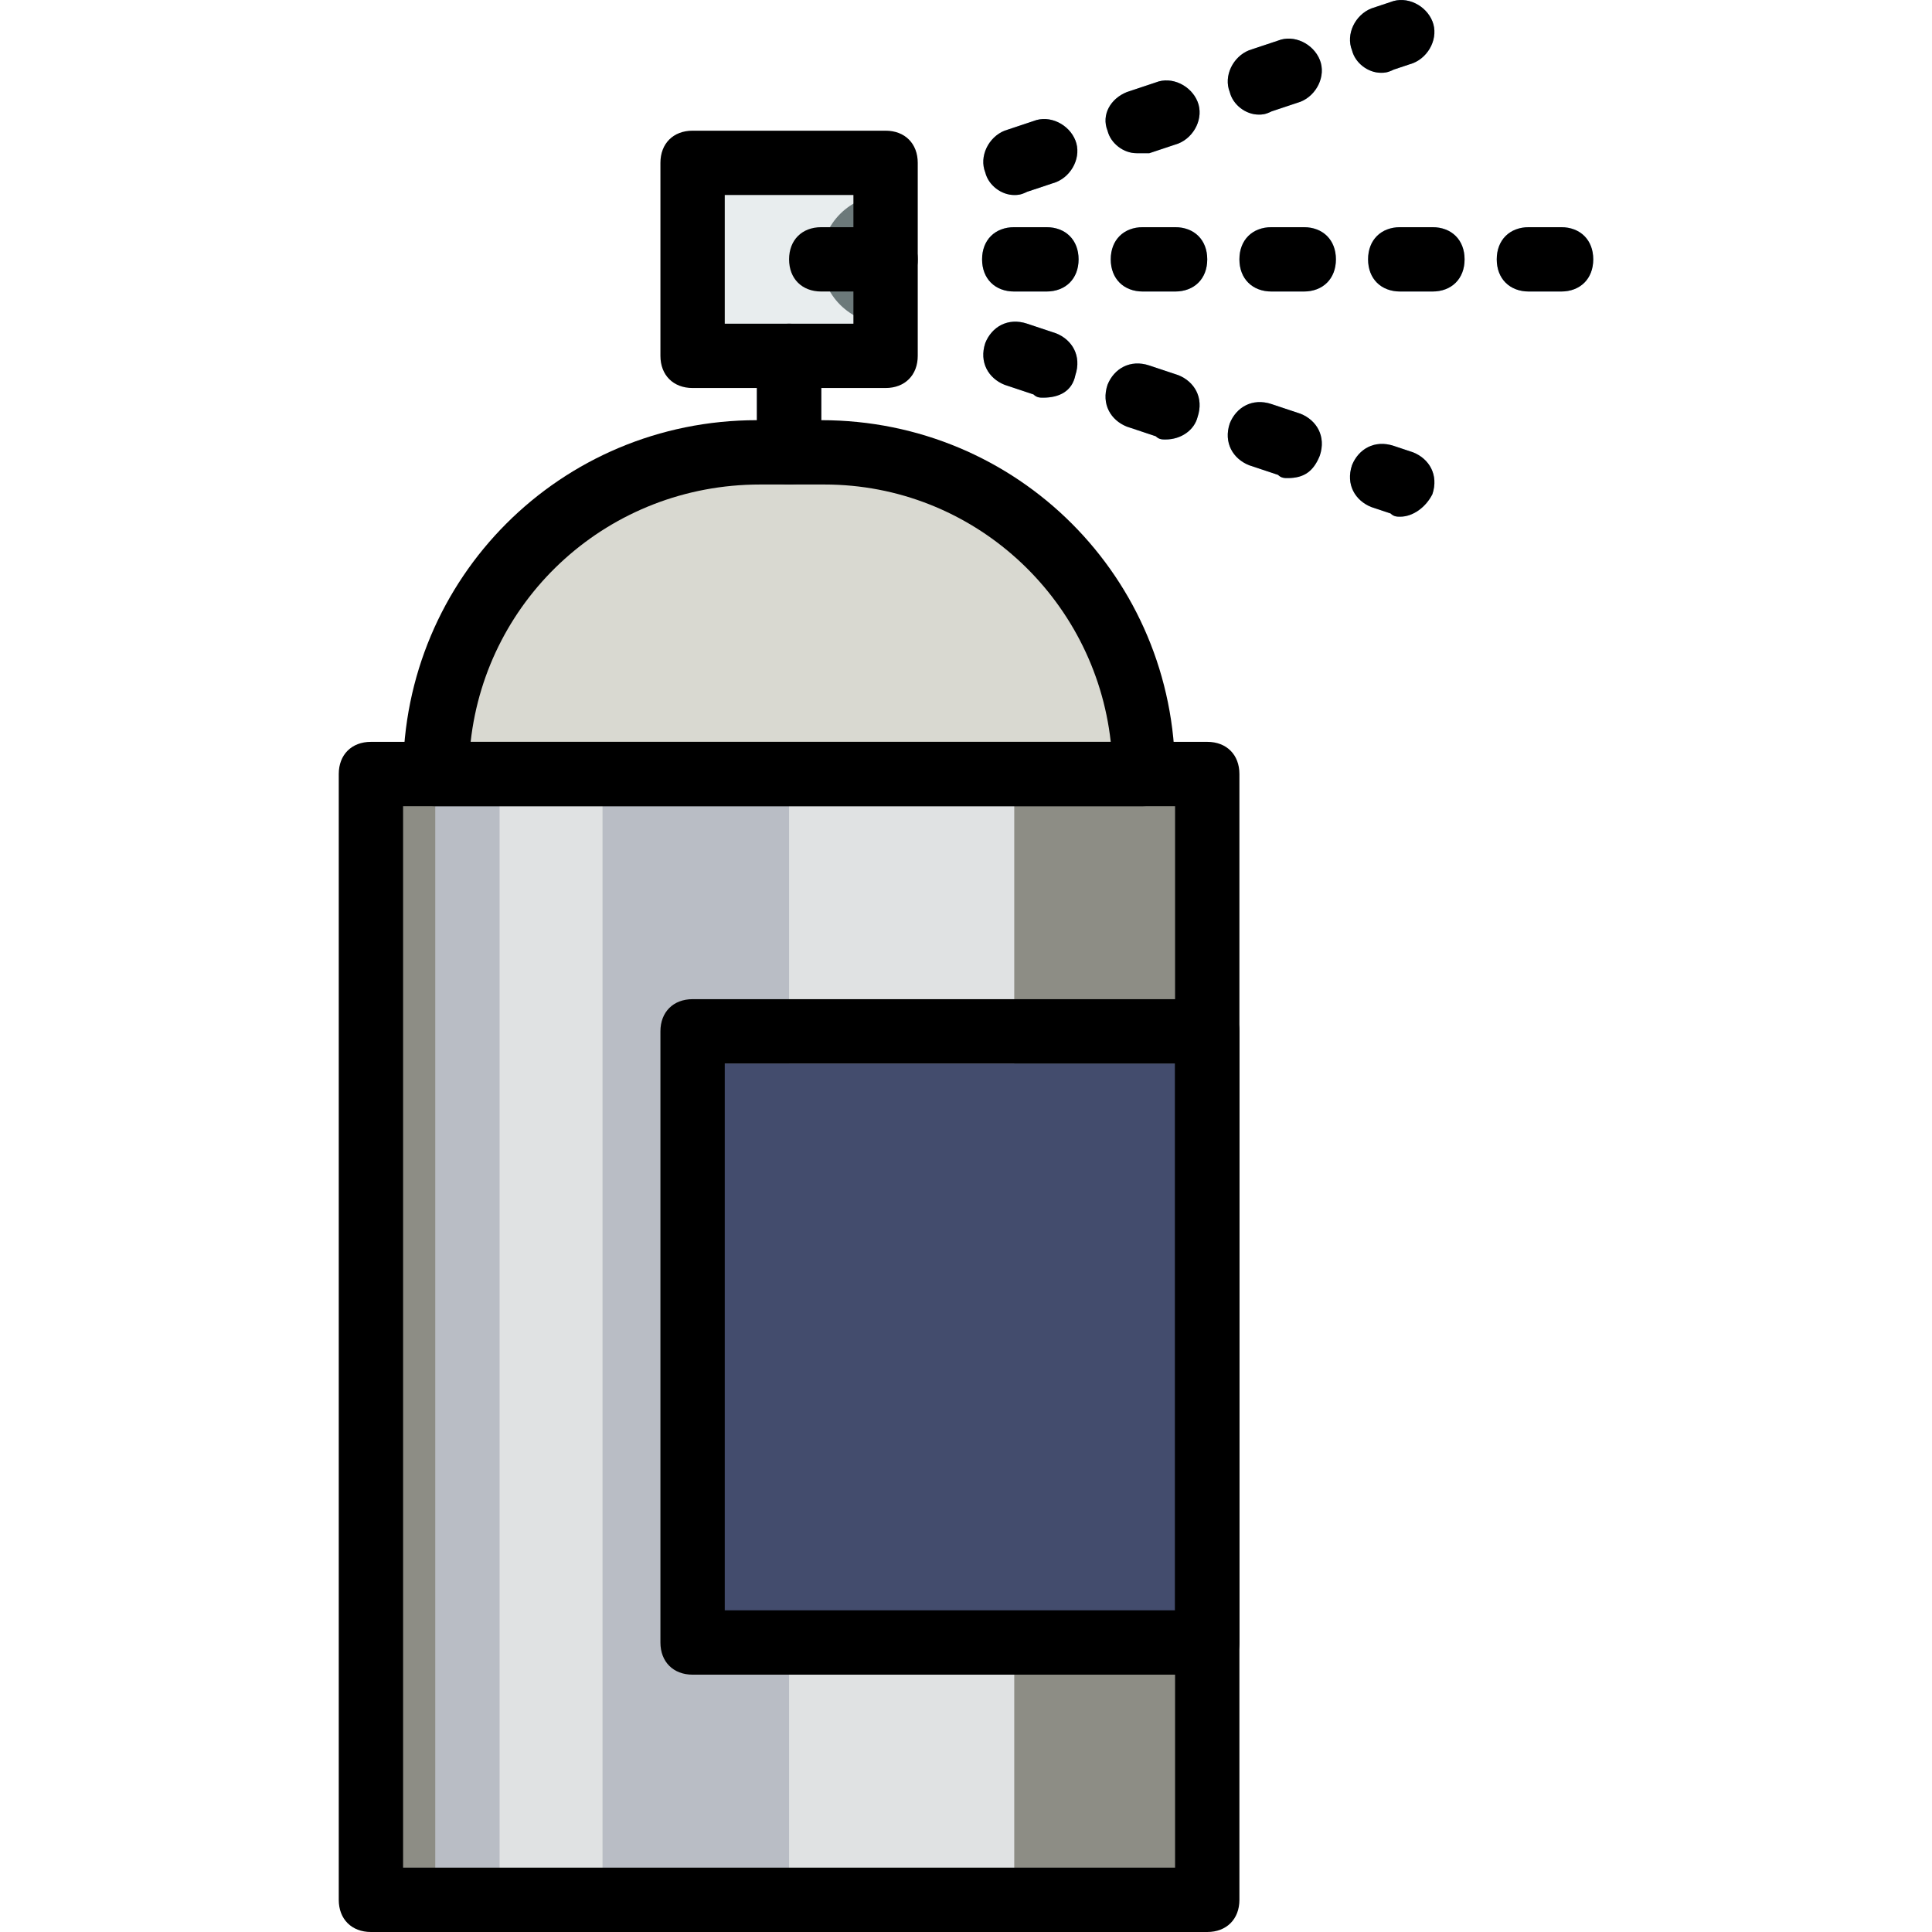
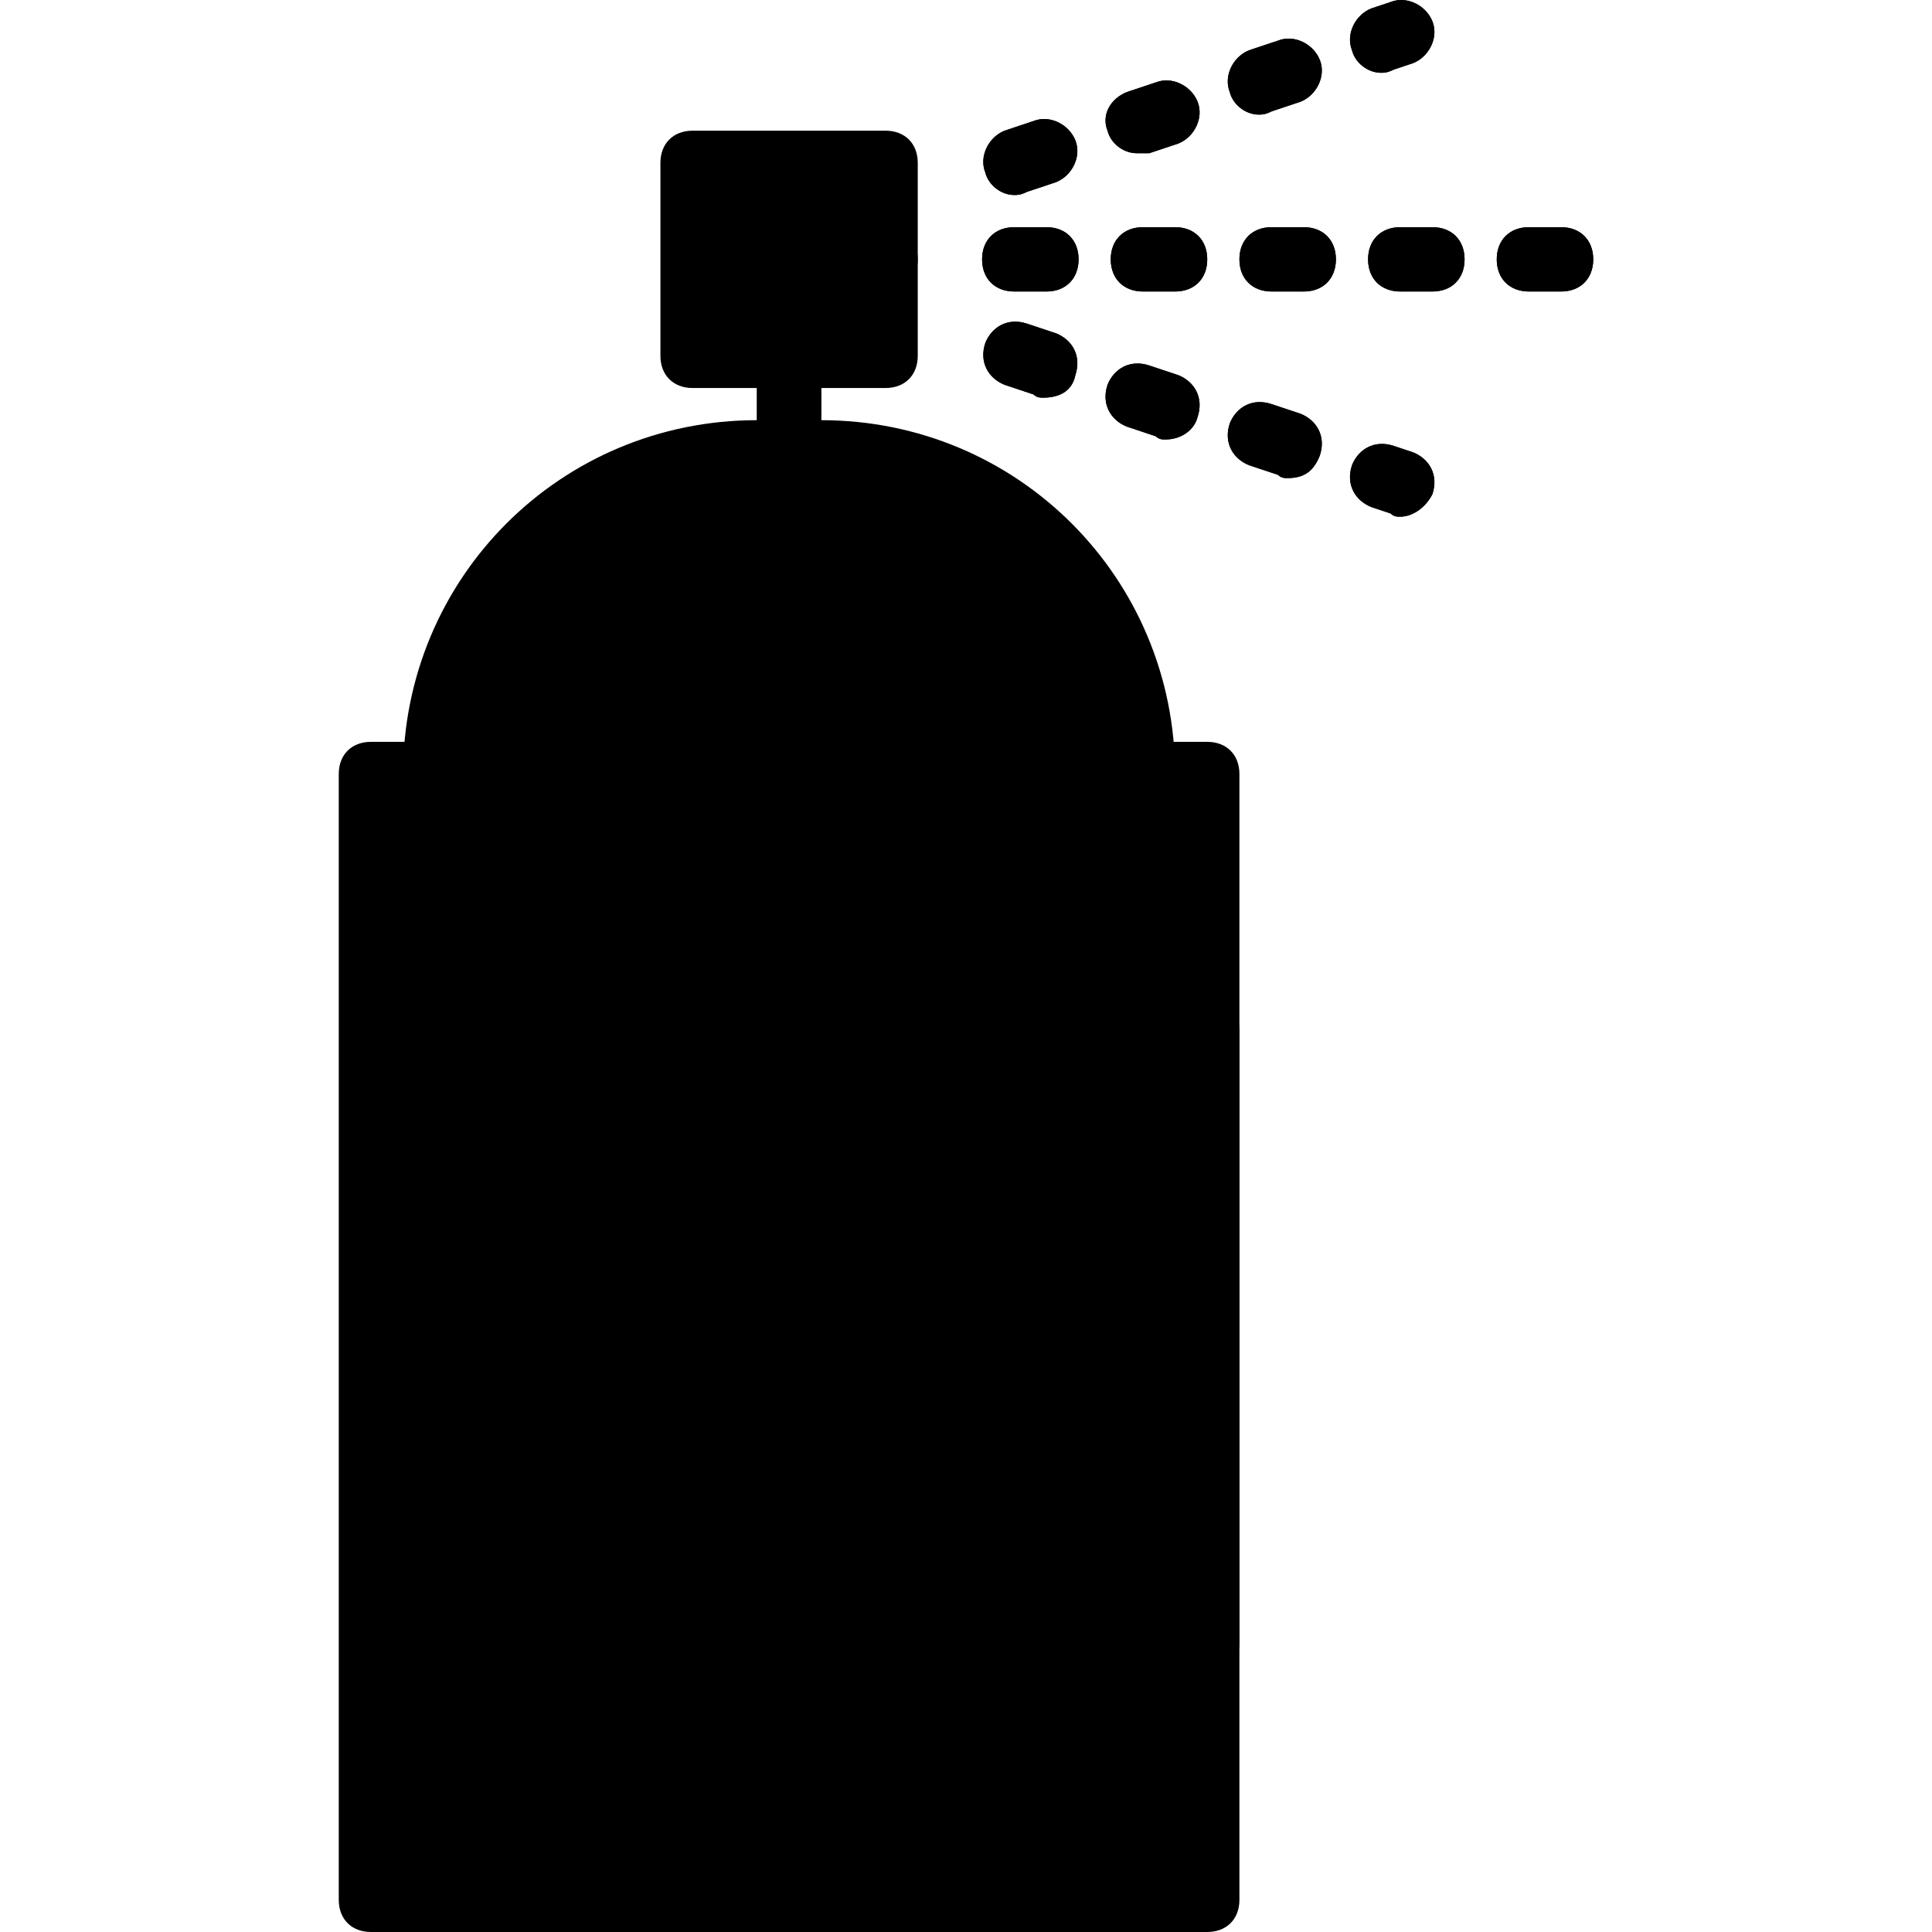
<svg xmlns="http://www.w3.org/2000/svg" height="800px" width="800px" version="1.1" id="Layer_1" viewBox="0 0 512.535 512.535" xml:space="preserve">
  <g transform="translate(1)">
-     <path style="fill:#556080;" d="M208.334,128.535c-5.12,0-8.533-3.413-8.533-8.533v-25.6c0-5.12,3.413-8.533,8.533-8.533   c5.12,0,8.533,3.413,8.533,8.533v25.6C216.867,125.121,213.454,128.535,208.334,128.535z" />
-     <polygon style="fill:#E8EDEE;" points="182.734,94.401 233.934,94.401 233.934,43.201 182.734,43.201  " />
-     <path style="fill:#6C797A;" d="M233.934,51.735c-9.387,0-17.067,7.68-17.067,17.067s7.68,17.067,17.067,17.067V51.735z" />
-     <polygon style="fill:#8D8D85;" points="97.401,504.001 319.267,504.001 319.267,205.335 97.401,205.335  " />
-     <path style="fill:#D9D9D1;" d="M302.201,205.335H114.467l0,0c0-46.933,38.4-85.333,85.333-85.333h17.067   C263.801,120.001,302.201,158.401,302.201,205.335L302.201,205.335z" />
+     <path d="M208.334,128.535c-5.12,0-8.533-3.413-8.533-8.533v-25.6c0-5.12,3.413-8.533,8.533-8.533   c5.12,0,8.533,3.413,8.533,8.533v25.6C216.867,125.121,213.454,128.535,208.334,128.535z" />
+     <polygon points="182.734,94.401 233.934,94.401 233.934,43.201 182.734,43.201  " />
+     <path d="M233.934,51.735c-9.387,0-17.067,7.68-17.067,17.067s7.68,17.067,17.067,17.067V51.735z" />
+     <polygon points="97.401,504.001 319.267,504.001 319.267,205.335 97.401,205.335  " />
+     <path d="M302.201,205.335H114.467l0,0c0-46.933,38.4-85.333,85.333-85.333h17.067   C263.801,120.001,302.201,158.401,302.201,205.335L302.201,205.335z" />
    <g>
-       <path style="fill:#7FABDA;" d="M413.134,77.335h-8.533c-5.12,0-8.533-3.413-8.533-8.533s3.413-8.533,8.533-8.533h8.533    c5.12,0,8.533,3.413,8.533,8.533S418.254,77.335,413.134,77.335z M379.001,77.335h-8.533c-5.12,0-8.533-3.413-8.533-8.533    s3.413-8.533,8.533-8.533h8.533c5.12,0,8.533,3.413,8.533,8.533S384.121,77.335,379.001,77.335z M344.867,77.335h-8.533    c-5.12,0-8.533-3.413-8.533-8.533s3.413-8.533,8.533-8.533h8.533c5.12,0,8.533,3.413,8.533,8.533S349.987,77.335,344.867,77.335z     M310.734,77.335h-8.533c-5.12,0-8.533-3.413-8.533-8.533s3.413-8.533,8.533-8.533h8.533c5.12,0,8.533,3.413,8.533,8.533    S315.854,77.335,310.734,77.335z M276.601,77.335h-8.533c-5.12,0-8.533-3.413-8.533-8.533s3.413-8.533,8.533-8.533h8.533    c5.12,0,8.533,3.413,8.533,8.533S281.721,77.335,276.601,77.335z" />
-       <path style="fill:#7FABDA;" d="M268.067,51.735c-3.413,0-6.827-2.56-7.68-5.973c-1.707-4.267,0.853-9.387,5.12-11.093l7.68-2.56    c4.267-1.707,9.387,0.853,11.093,5.12s-0.853,9.387-5.12,11.093l-7.68,2.56C269.774,51.735,268.921,51.735,268.067,51.735z     M300.494,40.641c-3.413,0-6.827-2.56-7.68-5.973c-1.707-4.267,0.853-8.533,5.12-10.24l7.68-2.56    c4.267-1.707,9.387,0.853,11.093,5.12s-0.853,9.387-5.12,11.093l-7.68,2.56C302.201,40.641,301.347,40.641,300.494,40.641z     M332.921,30.401c-3.413,0-6.827-2.56-7.68-5.973c-1.707-4.267,0.853-9.387,5.12-11.093l7.68-2.56    c4.267-1.707,9.387,0.853,11.093,5.12s-0.853,9.387-5.12,11.093l-7.68,2.56C334.627,30.401,333.774,30.401,332.921,30.401z     M365.347,19.308c-3.413,0-6.827-2.56-7.68-5.973c-1.707-4.267,0.853-9.387,5.12-11.093l5.12-1.707    c4.267-1.707,9.387,0.853,11.093,5.12s-0.853,9.387-5.12,11.093l-5.12,1.707C367.054,19.308,366.201,19.308,365.347,19.308z" />
-       <path style="fill:#7FABDA;" d="M370.467,137.068c-0.853,0-1.707,0-2.56-0.853l-5.12-1.707c-4.267-1.707-6.827-5.973-5.12-11.093    c1.707-4.267,5.973-6.827,11.093-5.12l5.12,1.707c4.267,1.707,6.827,5.973,5.12,11.093    C377.294,134.508,373.881,137.068,370.467,137.068z M340.601,126.828c-0.853,0-1.707,0-2.56-0.853l-7.68-2.56    c-4.267-1.707-6.827-5.973-5.12-11.093c1.707-4.267,5.973-6.827,11.093-5.12l7.68,2.56c4.267,1.707,6.827,5.973,5.12,11.093    C347.427,125.121,344.867,126.828,340.601,126.828z M308.174,116.588c-0.853,0-1.707,0-2.56-0.853l-7.68-2.56    c-4.267-1.707-6.827-5.973-5.12-11.093c1.707-4.267,5.973-6.827,11.093-5.12l7.68,2.56c4.267,1.707,6.827,5.973,5.12,11.093    C315.854,114.028,312.441,116.588,308.174,116.588z M275.747,105.495c-0.853,0-1.707,0-2.56-0.853l-7.68-2.56    c-4.267-1.707-6.827-5.973-5.12-11.093c1.707-4.267,5.973-6.827,11.093-5.12l7.68,2.56c4.267,1.707,6.827,5.973,5.12,11.093    C283.427,103.788,280.014,105.495,275.747,105.495z" />
+       <path d="M413.134,77.335h-8.533c-5.12,0-8.533-3.413-8.533-8.533s3.413-8.533,8.533-8.533h8.533    c5.12,0,8.533,3.413,8.533,8.533S418.254,77.335,413.134,77.335z M379.001,77.335h-8.533c-5.12,0-8.533-3.413-8.533-8.533    s3.413-8.533,8.533-8.533h8.533c5.12,0,8.533,3.413,8.533,8.533S384.121,77.335,379.001,77.335z M344.867,77.335h-8.533    c-5.12,0-8.533-3.413-8.533-8.533s3.413-8.533,8.533-8.533h8.533c5.12,0,8.533,3.413,8.533,8.533S349.987,77.335,344.867,77.335z     M310.734,77.335h-8.533c-5.12,0-8.533-3.413-8.533-8.533s3.413-8.533,8.533-8.533h8.533c5.12,0,8.533,3.413,8.533,8.533    S315.854,77.335,310.734,77.335z M276.601,77.335h-8.533c-5.12,0-8.533-3.413-8.533-8.533s3.413-8.533,8.533-8.533h8.533    c5.12,0,8.533,3.413,8.533,8.533S281.721,77.335,276.601,77.335z" />
+       <path d="M268.067,51.735c-3.413,0-6.827-2.56-7.68-5.973c-1.707-4.267,0.853-9.387,5.12-11.093l7.68-2.56    c4.267-1.707,9.387,0.853,11.093,5.12s-0.853,9.387-5.12,11.093l-7.68,2.56C269.774,51.735,268.921,51.735,268.067,51.735z     M300.494,40.641c-3.413,0-6.827-2.56-7.68-5.973c-1.707-4.267,0.853-8.533,5.12-10.24l7.68-2.56    c4.267-1.707,9.387,0.853,11.093,5.12s-0.853,9.387-5.12,11.093l-7.68,2.56C302.201,40.641,301.347,40.641,300.494,40.641z     M332.921,30.401c-3.413,0-6.827-2.56-7.68-5.973c-1.707-4.267,0.853-9.387,5.12-11.093l7.68-2.56    c4.267-1.707,9.387,0.853,11.093,5.12s-0.853,9.387-5.12,11.093l-7.68,2.56C334.627,30.401,333.774,30.401,332.921,30.401z     M365.347,19.308c-3.413,0-6.827-2.56-7.68-5.973c-1.707-4.267,0.853-9.387,5.12-11.093l5.12-1.707    c4.267-1.707,9.387,0.853,11.093,5.12s-0.853,9.387-5.12,11.093l-5.12,1.707C367.054,19.308,366.201,19.308,365.347,19.308z" />
+       <path d="M370.467,137.068c-0.853,0-1.707,0-2.56-0.853l-5.12-1.707c-4.267-1.707-6.827-5.973-5.12-11.093    c1.707-4.267,5.973-6.827,11.093-5.12l5.12,1.707c4.267,1.707,6.827,5.973,5.12,11.093    C377.294,134.508,373.881,137.068,370.467,137.068z M340.601,126.828c-0.853,0-1.707,0-2.56-0.853l-7.68-2.56    c-4.267-1.707-6.827-5.973-5.12-11.093c1.707-4.267,5.973-6.827,11.093-5.12l7.68,2.56c4.267,1.707,6.827,5.973,5.12,11.093    C347.427,125.121,344.867,126.828,340.601,126.828z M308.174,116.588c-0.853,0-1.707,0-2.56-0.853l-7.68-2.56    c-4.267-1.707-6.827-5.973-5.12-11.093c1.707-4.267,5.973-6.827,11.093-5.12l7.68,2.56c4.267,1.707,6.827,5.973,5.12,11.093    C315.854,114.028,312.441,116.588,308.174,116.588z M275.747,105.495c-0.853,0-1.707,0-2.56-0.853l-7.68-2.56    c-4.267-1.707-6.827-5.973-5.12-11.093c1.707-4.267,5.973-6.827,11.093-5.12l7.68,2.56c4.267,1.707,6.827,5.973,5.12,11.093    C283.427,103.788,280.014,105.495,275.747,105.495z" />
    </g>
-     <polygon style="fill:#B9BDC5;" points="114.467,504.001 224.547,504.001 224.547,205.335 114.467,205.335  " />
-     <polygon style="fill:#E0E2E3;" points="208.334,504.001 268.067,504.001 268.067,205.335 208.334,205.335  " />
-     <polygon style="fill:#434C6D;" points="182.734,435.735 319.267,435.735 319.267,282.135 182.734,282.135  " />
-     <polygon style="fill:#E0E2E3;" points="131.534,504.001 158.841,504.001 158.841,205.335 131.534,205.335  " />
+     <polygon points="114.467,504.001 224.547,504.001 224.547,205.335 114.467,205.335  " />
+     <polygon points="208.334,504.001 268.067,504.001 268.067,205.335 208.334,205.335  " />
+     <polygon points="182.734,435.735 319.267,435.735 319.267,282.135 182.734,282.135  " />
+     <polygon points="131.534,504.001 158.841,504.001 158.841,205.335 131.534,205.335  " />
    <path d="M319.267,512.535H97.401c-5.12,0-8.533-3.413-8.533-8.533V205.335c0-5.12,3.413-8.533,8.533-8.533h221.867   c5.12,0,8.533,3.413,8.533,8.533v298.667C327.801,509.121,324.387,512.535,319.267,512.535z M105.934,495.468h204.8v-281.6h-204.8   V495.468z" />
    <path d="M302.201,213.868H114.467c-5.12,0-8.533-3.413-8.533-8.533c0-52.053,41.813-93.867,93.867-93.867h17.067   c52.053,0,93.867,41.813,93.867,93.867C310.734,210.455,307.321,213.868,302.201,213.868z M123.854,196.801h169.813   c-4.267-38.4-36.693-68.267-75.947-68.267h-17.067C160.547,128.535,128.121,158.401,123.854,196.801z" />
    <path d="M208.334,128.535c-5.12,0-8.533-3.413-8.533-8.533v-25.6c0-5.12,3.413-8.533,8.533-8.533c5.12,0,8.533,3.413,8.533,8.533   v25.6C216.867,125.121,213.454,128.535,208.334,128.535z" />
    <path d="M233.934,102.935h-51.2c-5.12,0-8.533-3.413-8.533-8.533v-51.2c0-5.12,3.413-8.533,8.533-8.533h51.2   c5.12,0,8.533,3.413,8.533,8.533v51.2C242.467,99.521,239.054,102.935,233.934,102.935z M191.267,85.868h34.133V51.735h-34.133   V85.868z" />
    <path d="M233.934,77.335h-17.067c-5.12,0-8.533-3.413-8.533-8.533s3.413-8.533,8.533-8.533h17.067c5.12,0,8.533,3.413,8.533,8.533   S239.054,77.335,233.934,77.335z" />
    <path d="M319.267,444.268H182.734c-5.12,0-8.533-3.413-8.533-8.533V273.601c0-5.12,3.413-8.533,8.533-8.533h136.533   c5.12,0,8.533,3.413,8.533,8.533v162.133C327.801,440.855,324.387,444.268,319.267,444.268z M191.267,427.201h119.467V282.135   H191.267V427.201z" />
    <path d="M413.134,77.335h-8.533c-5.12,0-8.533-3.413-8.533-8.533s3.413-8.533,8.533-8.533h8.533c5.12,0,8.533,3.413,8.533,8.533   S418.254,77.335,413.134,77.335z M379.001,77.335h-8.533c-5.12,0-8.533-3.413-8.533-8.533s3.413-8.533,8.533-8.533h8.533   c5.12,0,8.533,3.413,8.533,8.533S384.121,77.335,379.001,77.335z M344.867,77.335h-8.533c-5.12,0-8.533-3.413-8.533-8.533   s3.413-8.533,8.533-8.533h8.533c5.12,0,8.533,3.413,8.533,8.533S349.987,77.335,344.867,77.335z M310.734,77.335h-8.533   c-5.12,0-8.533-3.413-8.533-8.533s3.413-8.533,8.533-8.533h8.533c5.12,0,8.533,3.413,8.533,8.533S315.854,77.335,310.734,77.335z    M276.601,77.335h-8.533c-5.12,0-8.533-3.413-8.533-8.533s3.413-8.533,8.533-8.533h8.533c5.12,0,8.533,3.413,8.533,8.533   S281.721,77.335,276.601,77.335z" />
    <path d="M268.067,51.735c-3.413,0-6.827-2.56-7.68-5.973c-1.707-4.267,0.853-9.387,5.12-11.093l7.68-2.56   c4.267-1.707,9.387,0.853,11.093,5.12s-0.853,9.387-5.12,11.093l-7.68,2.56C269.774,51.735,268.921,51.735,268.067,51.735z    M300.494,40.641c-3.413,0-6.827-2.56-7.68-5.973c-1.707-4.267,0.853-8.533,5.12-10.24l7.68-2.56   c4.267-1.707,9.387,0.853,11.093,5.12s-0.853,9.387-5.12,11.093l-7.68,2.56C302.201,40.641,301.347,40.641,300.494,40.641z    M332.921,30.401c-3.413,0-6.827-2.56-7.68-5.973c-1.707-4.267,0.853-9.387,5.12-11.093l7.68-2.56   c4.267-1.707,9.387,0.853,11.093,5.12s-0.853,9.387-5.12,11.093l-7.68,2.56C334.627,30.401,333.774,30.401,332.921,30.401z    M365.347,19.308c-3.413,0-6.827-2.56-7.68-5.973c-1.707-4.267,0.853-9.387,5.12-11.093l5.12-1.707   c4.267-1.707,9.387,0.853,11.093,5.12s-0.853,9.387-5.12,11.093l-5.12,1.707C367.054,19.308,366.201,19.308,365.347,19.308z" />
    <path d="M370.467,137.068c-0.853,0-1.707,0-2.56-0.853l-5.12-1.707c-4.267-1.707-6.827-5.973-5.12-11.093   c1.707-4.267,5.973-6.827,11.093-5.12l5.12,1.707c4.267,1.707,6.827,5.973,5.12,11.093   C377.294,134.508,373.881,137.068,370.467,137.068z M340.601,126.828c-0.853,0-1.707,0-2.56-0.853l-7.68-2.56   c-4.267-1.707-6.827-5.973-5.12-11.093c1.707-4.267,5.973-6.827,11.093-5.12l7.68,2.56c4.267,1.707,6.827,5.973,5.12,11.093   C347.427,125.121,344.867,126.828,340.601,126.828z M308.174,116.588c-0.853,0-1.707,0-2.56-0.853l-7.68-2.56   c-4.267-1.707-6.827-5.973-5.12-11.093c1.707-4.267,5.973-6.827,11.093-5.12l7.68,2.56c4.267,1.707,6.827,5.973,5.12,11.093   C315.854,114.028,312.441,116.588,308.174,116.588z M275.747,105.495c-0.853,0-1.707,0-2.56-0.853l-7.68-2.56   c-4.267-1.707-6.827-5.973-5.12-11.093c1.707-4.267,5.973-6.827,11.093-5.12l7.68,2.56c4.267,1.707,6.827,5.973,5.12,11.093   C283.427,103.788,280.014,105.495,275.747,105.495z" />
  </g>
</svg>
